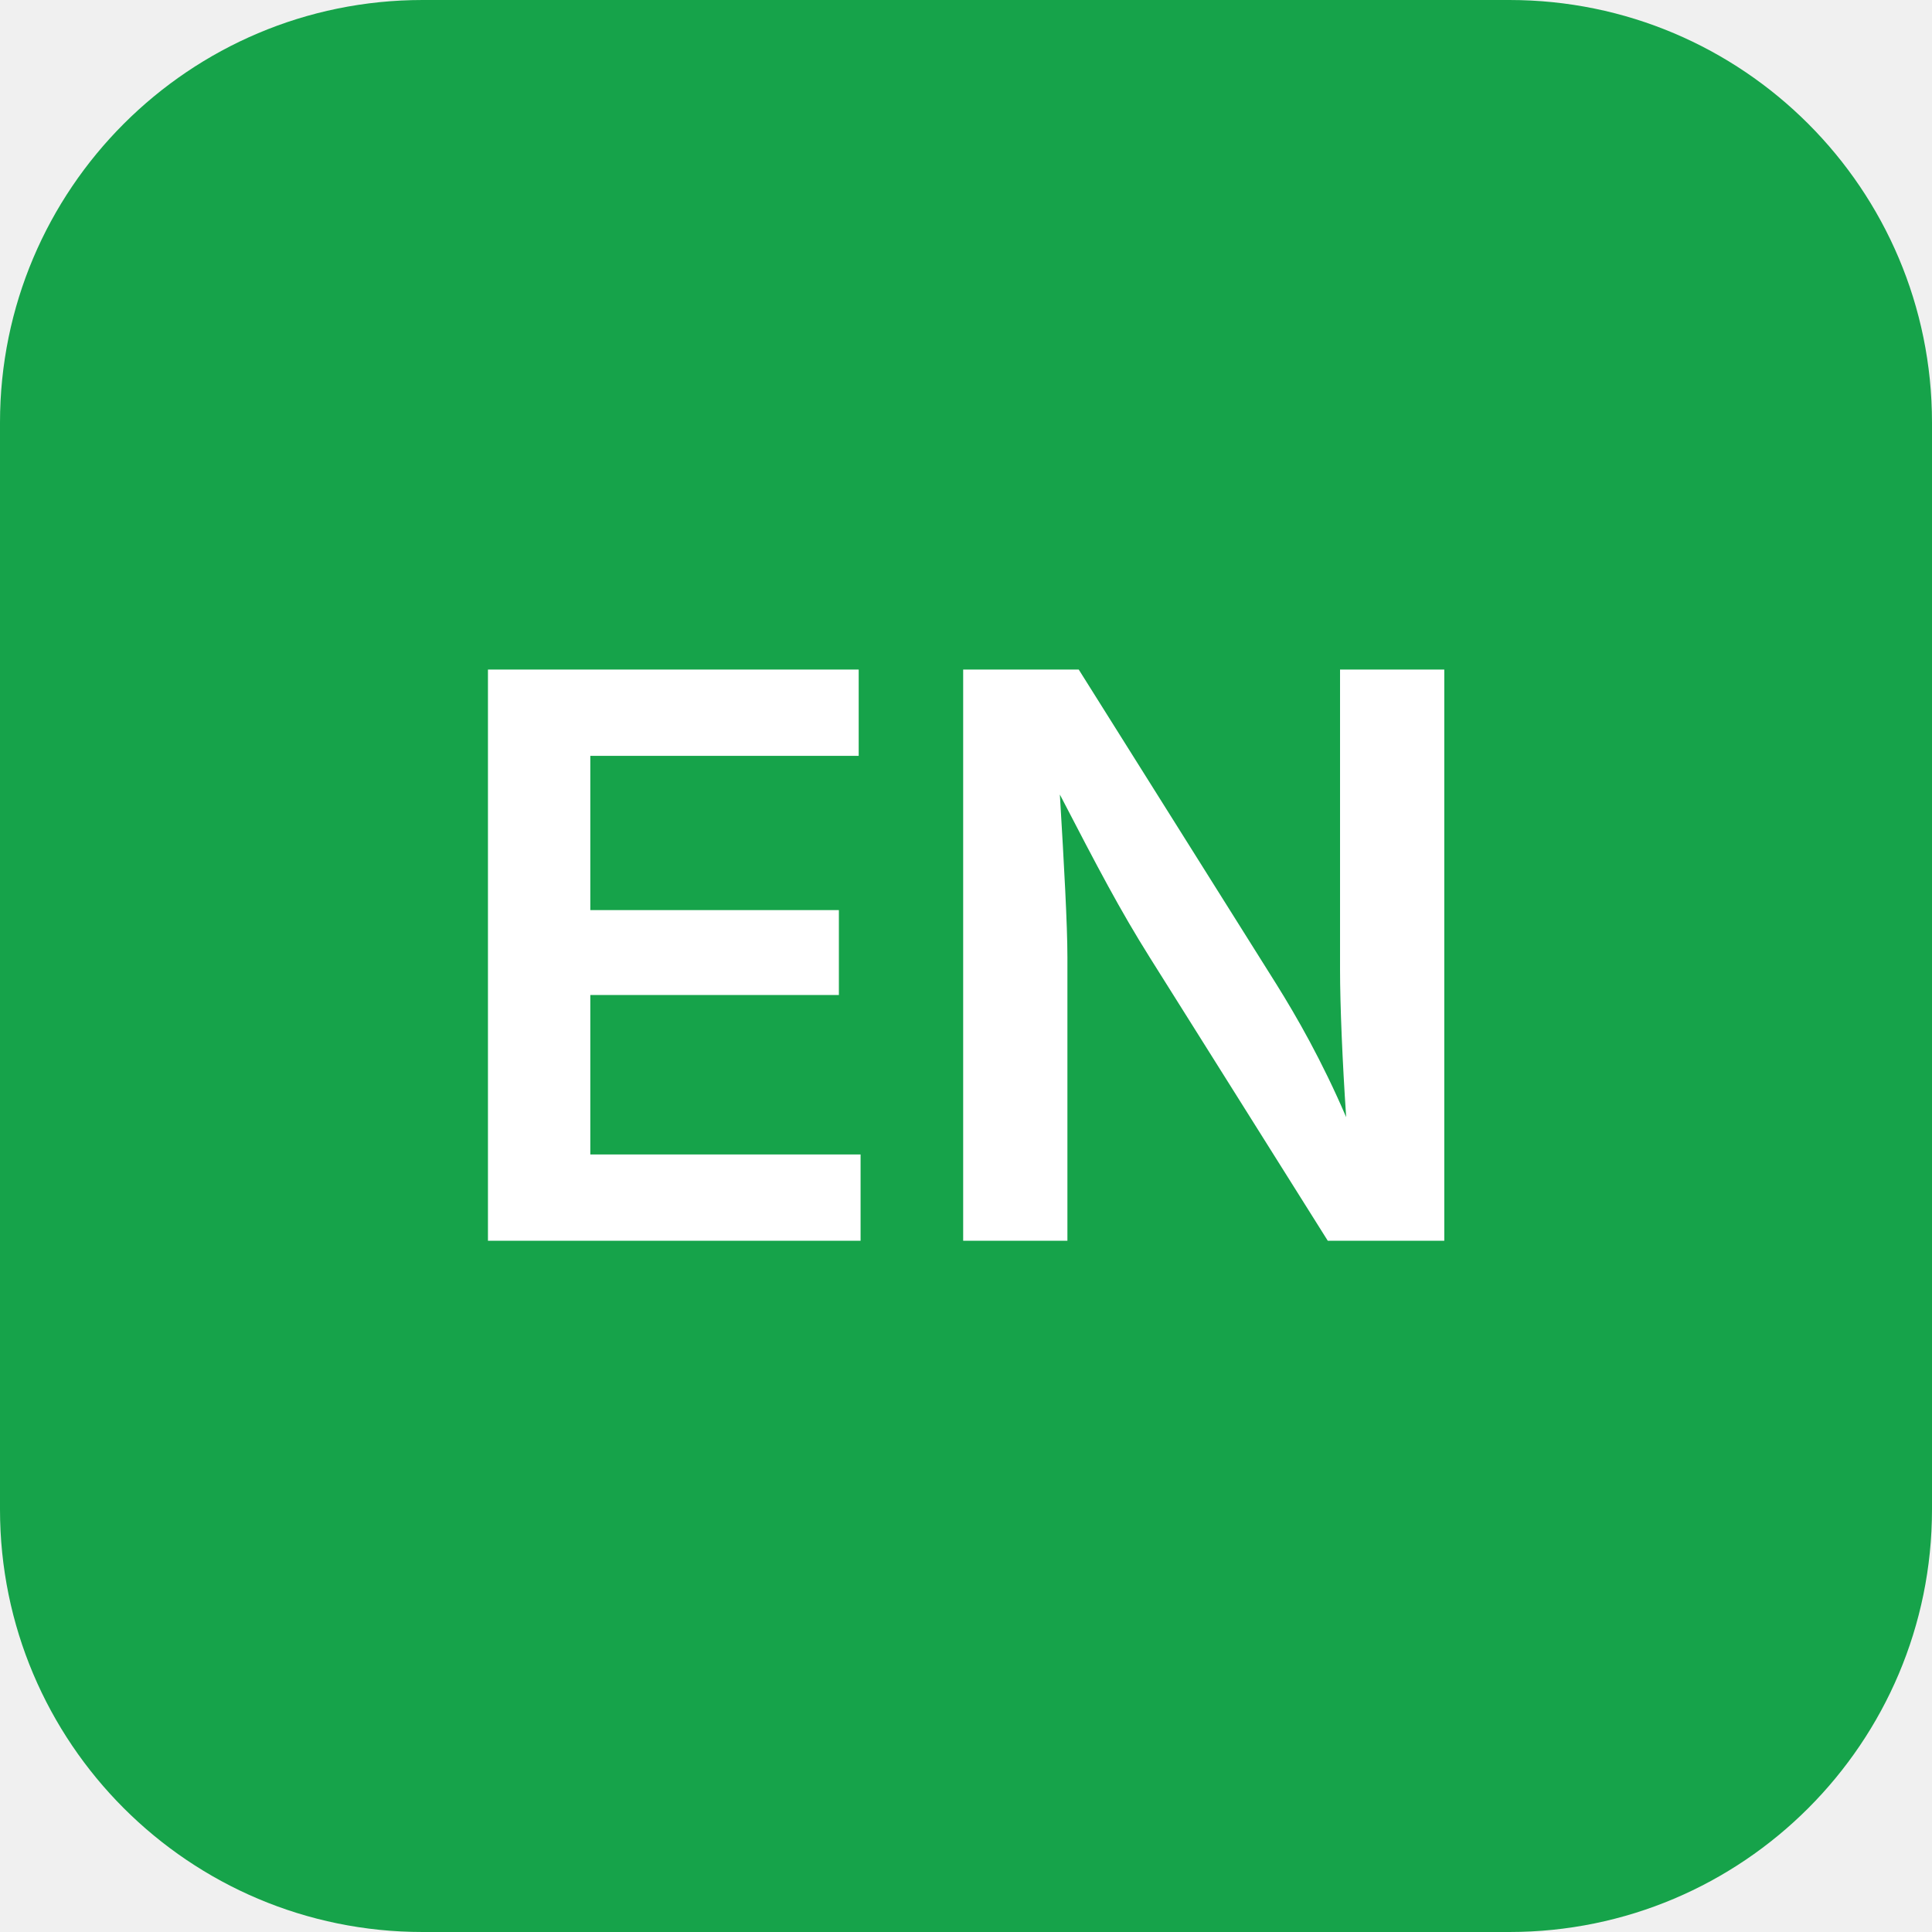
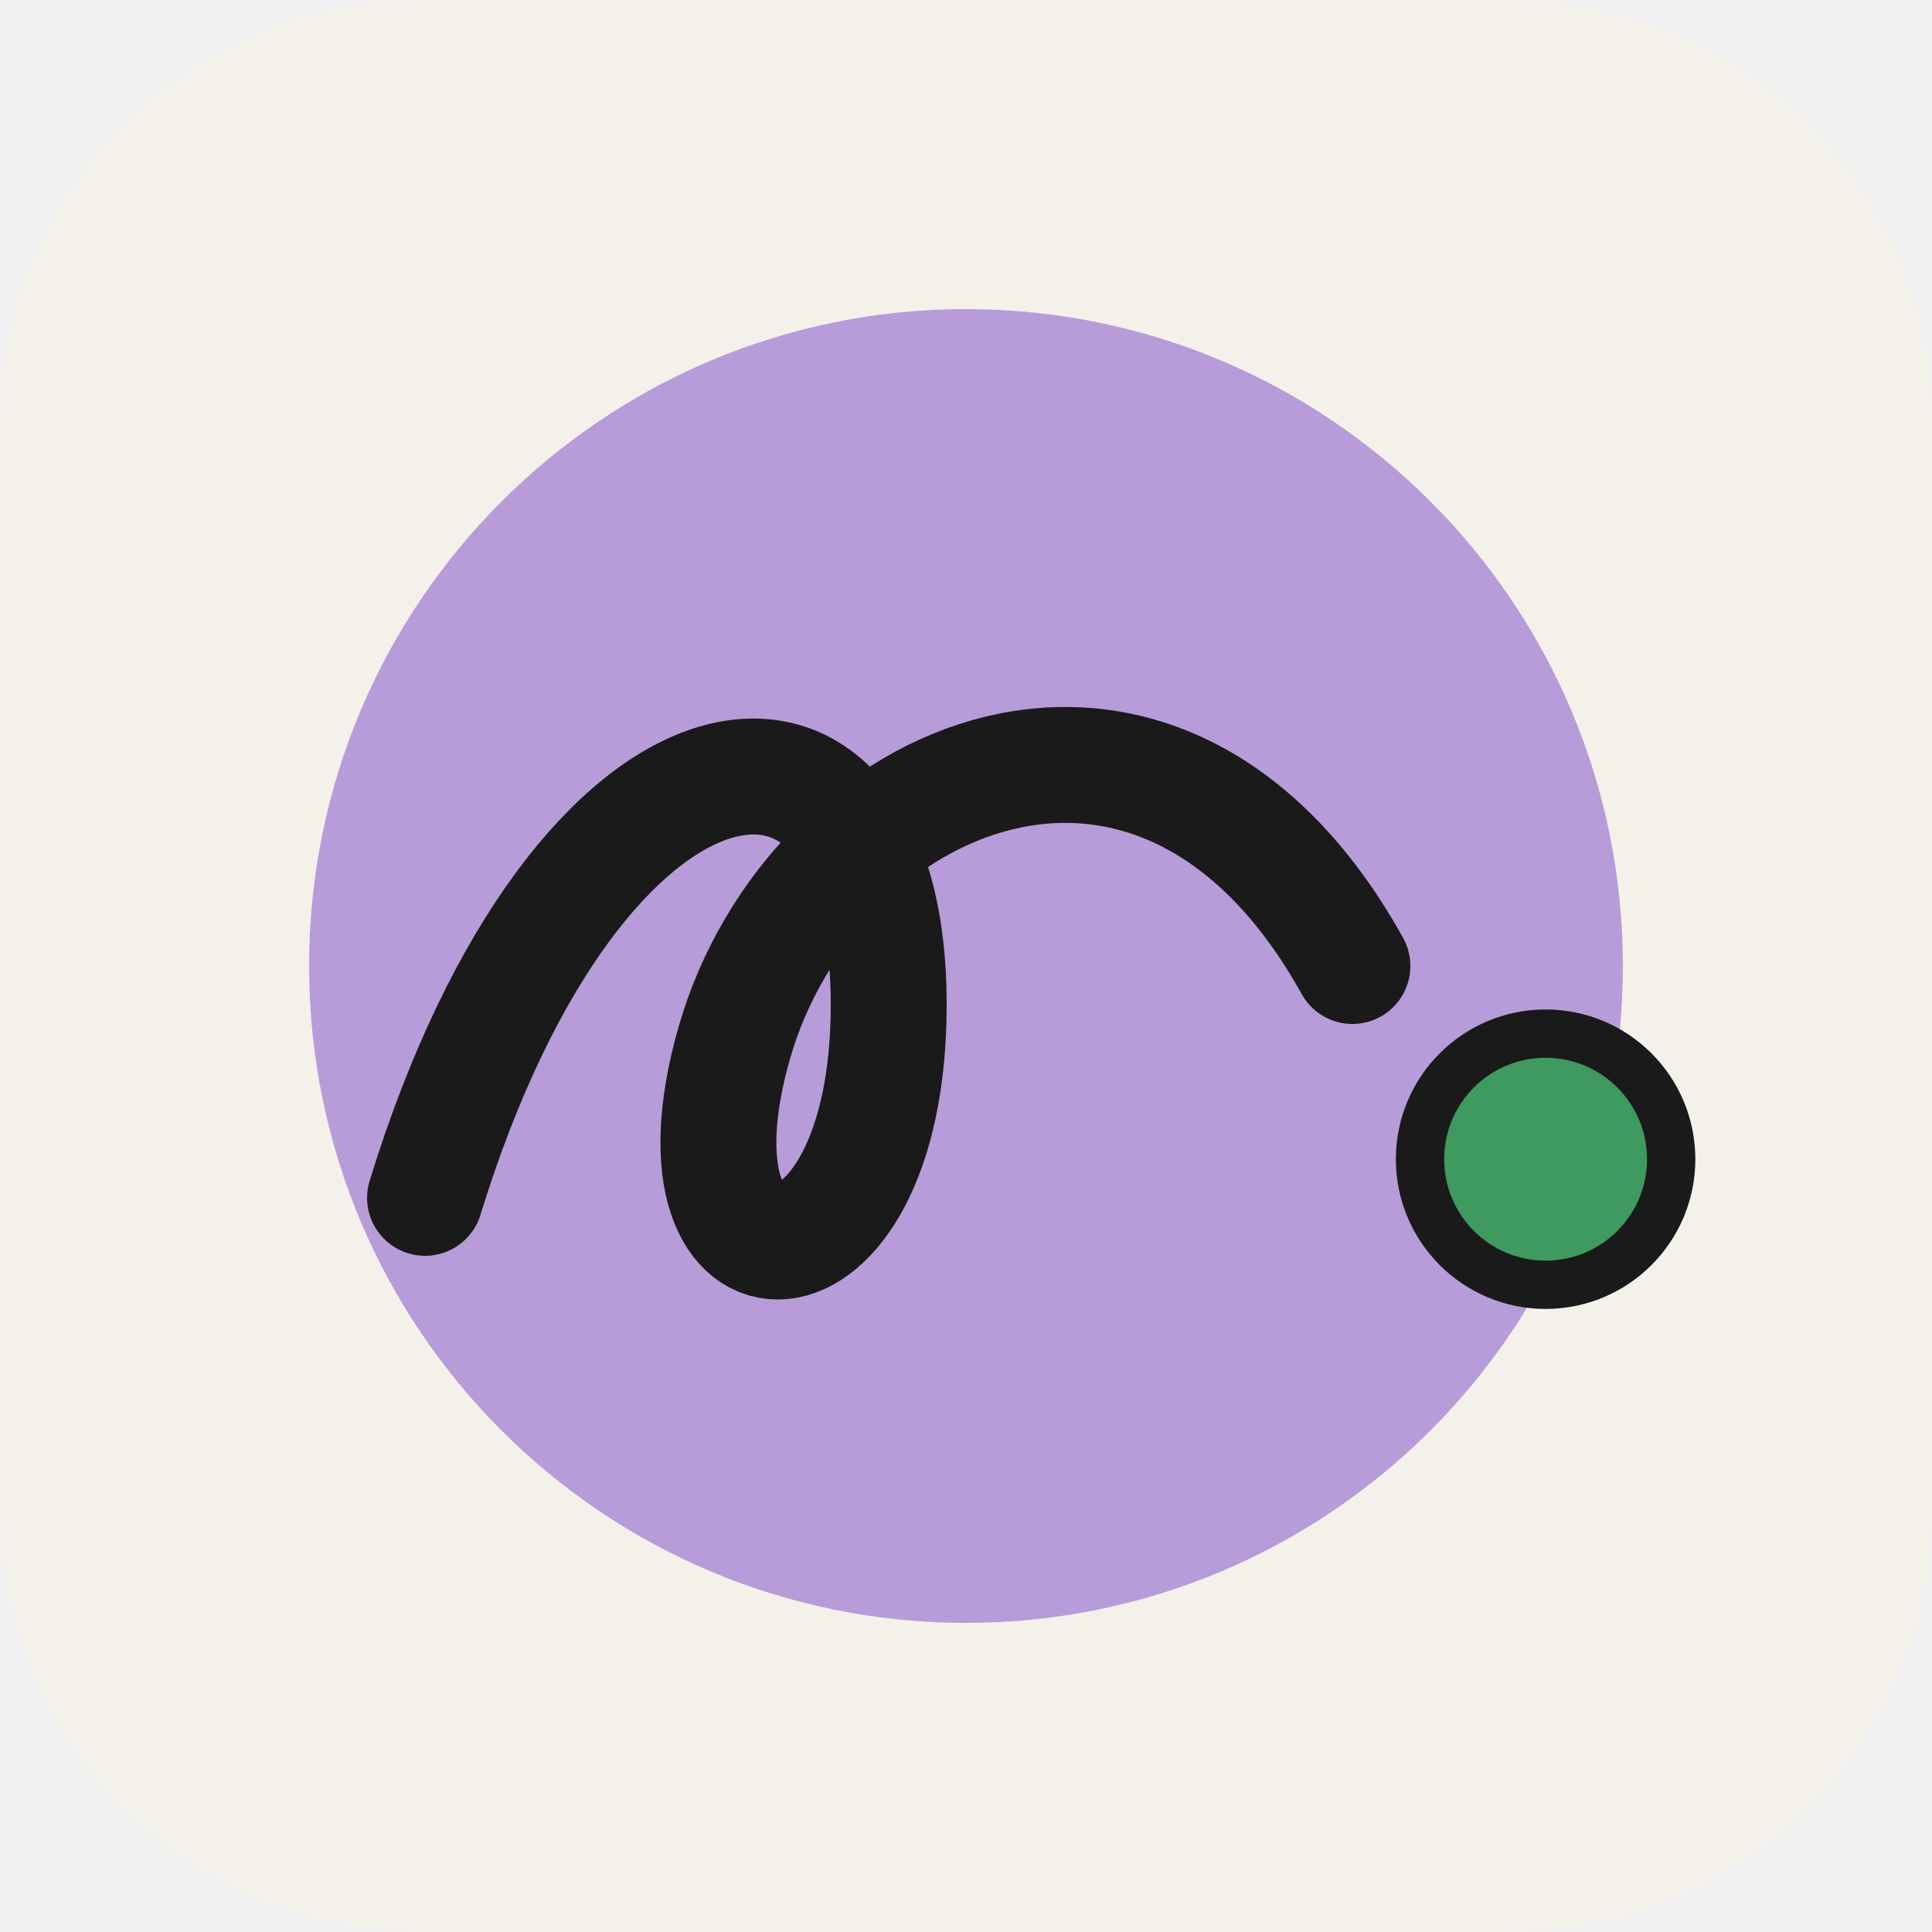
- <svg xmlns="http://www.w3.org/2000/svg" viewBox="0 0 64 64">
-   <rect width="64" height="64" rx="14" fill="#16a34a" />
-   <text x="32" y="32" dy="0.35em" text-anchor="middle" font-family="ui-sans-serif, system-ui, -apple-system, sans-serif" font-size="26" font-weight="600" fill="#ffffff">EN</text>
+ <svg xmlns="http://www.w3.org/2000/svg" viewBox="0 0 100 100">
+   <rect width="100" height="100" rx="22" fill="#F4F1EA" />
+   <g transform="translate(0 -2)">
+     <circle cx="50" cy="52" r="34" fill="#B79CD9" />
+     <path d="M22,64 C30,38 46,36 46,54 C46,70 34,70 38,56 C42,42 60,34 70,52" fill="none" stroke="#1A1A1A" stroke-width="6" stroke-linecap="round" stroke-linejoin="round" />
+     <circle cx="80" cy="62" r="6.5" fill="#3E9A5E" stroke="#1A1A1A" stroke-width="2.5" />
+   </g>
</svg>
